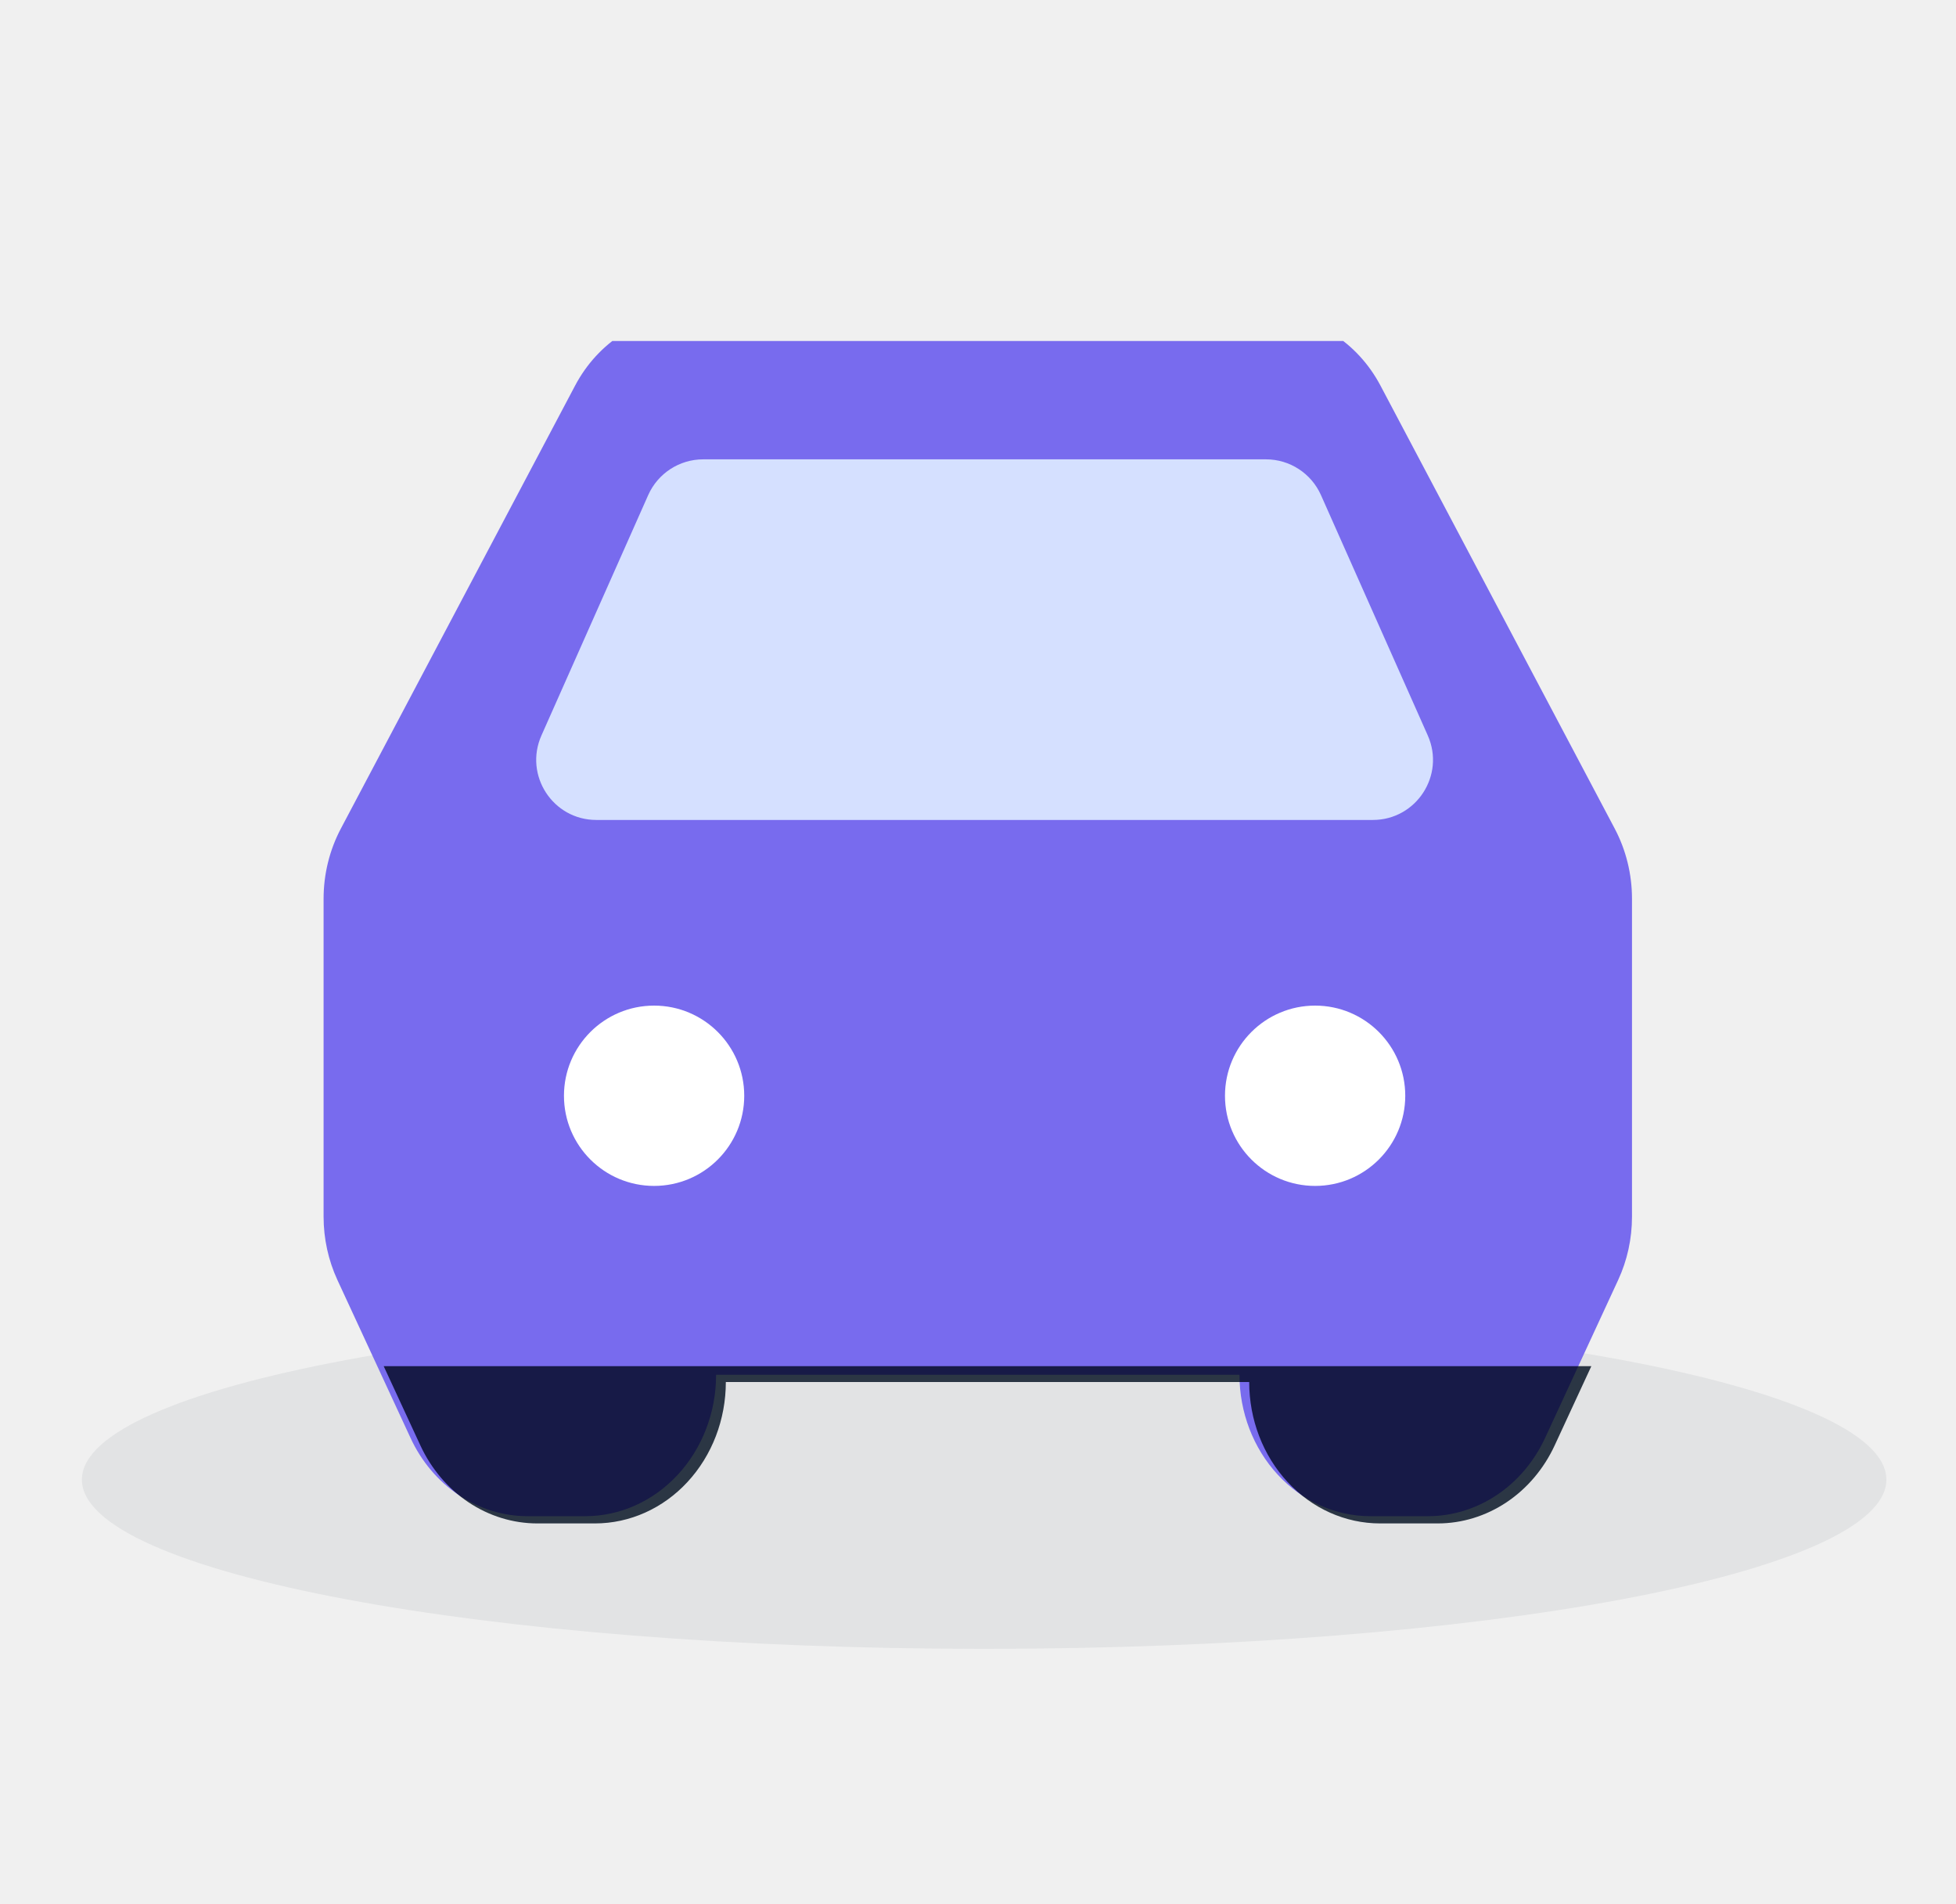
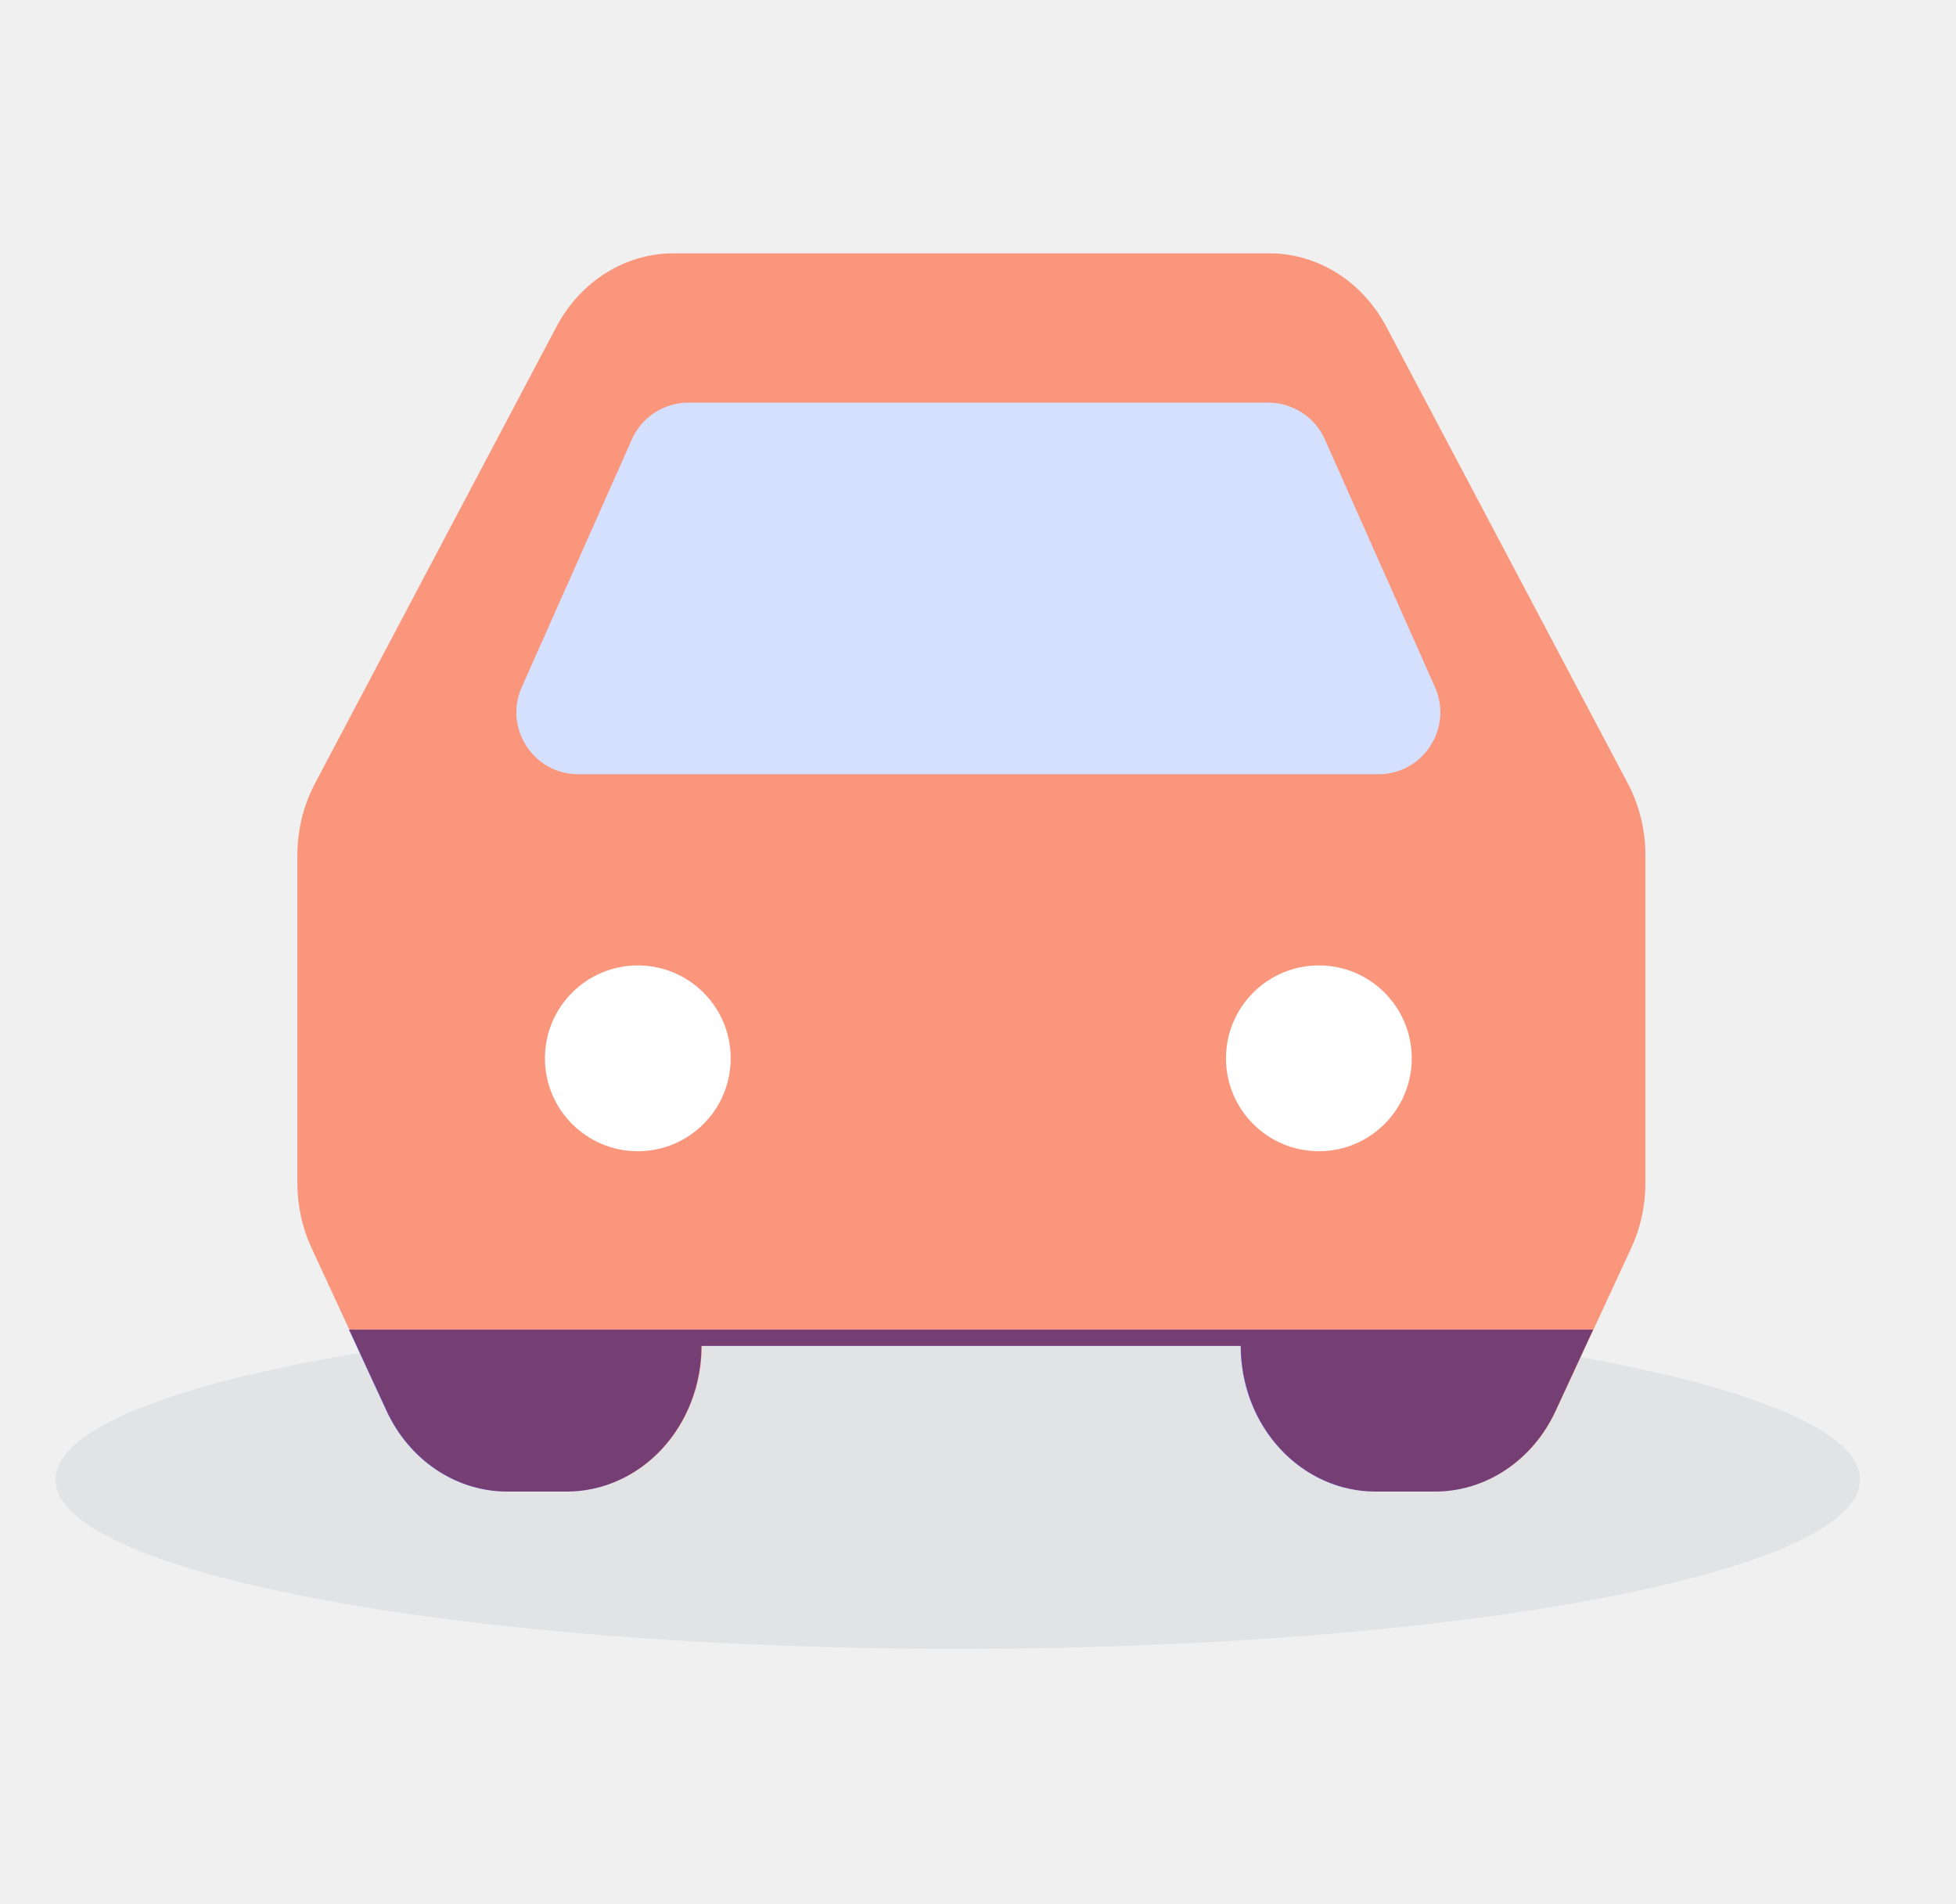
<svg xmlns="http://www.w3.org/2000/svg" width="37" height="36" viewBox="0 0 37 36" fill="none">
-   <g clip-path="url(#clip0_8335_141523)">
-     <ellipse cx="18.616" cy="27.983" rx="17.067" ry="3.2" fill="#ACB1B6" fill-opacity="0.2" />
-     <path fill-rule="evenodd" clip-rule="evenodd" d="M13.026 5.947C12.59 5.947 12.162 6.072 11.784 6.308C11.407 6.545 11.094 6.885 10.878 7.294L6.448 15.67C6.234 16.074 6.121 16.532 6.121 16.997V23.011C6.121 23.425 6.211 23.835 6.382 24.206L7.766 27.195C7.971 27.639 8.287 28.013 8.678 28.274C9.069 28.535 9.52 28.674 9.98 28.674H11.071C11.727 28.674 12.357 28.392 12.821 27.89C13.285 27.389 13.546 26.709 13.546 26H23.446C23.446 26.709 23.707 27.389 24.171 27.89C24.635 28.392 25.265 28.674 25.921 28.674H27.013C27.472 28.674 27.923 28.535 28.314 28.274C28.705 28.013 29.021 27.639 29.227 27.195L30.61 24.206C30.782 23.835 30.871 23.425 30.871 23.011V16.997C30.871 16.532 30.758 16.074 30.544 15.67L26.114 7.294C25.898 6.885 25.585 6.545 25.208 6.308C24.831 6.072 24.402 5.947 23.966 5.947H13.026Z" fill="#786BEE" />
-     <g style="mix-blend-mode:multiply">
-       <path d="M8.862 28.411C8.471 28.15 8.155 27.776 7.95 27.332L7.258 25.837H30.102L29.41 27.332C29.205 27.776 28.889 28.15 28.498 28.411C28.107 28.672 27.656 28.811 27.196 28.811H26.105C25.448 28.811 24.819 28.529 24.355 28.027C23.891 27.526 23.63 26.846 23.63 26.137H13.73C13.73 26.846 13.469 27.526 13.005 28.027C12.541 28.529 11.911 28.811 11.255 28.811H10.164C9.704 28.811 9.253 28.672 8.862 28.411Z" fill="#313D4C" />
-     </g>
-     <path d="M10.242 13.909L12.262 9.362C12.445 8.952 12.852 8.687 13.301 8.687H23.948C24.397 8.687 24.804 8.952 24.987 9.362L27.008 13.909C27.342 14.661 26.791 15.507 25.969 15.507H11.28C10.458 15.507 9.908 14.661 10.242 13.909Z" fill="#D5E0FF" />
-     <circle cx="12.373" cy="20.723" r="1.705" fill="white" />
-     <circle cx="24.877" cy="20.723" r="1.705" fill="white" />
+   <ellipse cx="18.117" cy="27.983" rx="17.067" ry="3.2" fill="#ACB1B6" fill-opacity="0.2" />
+   <path fill-rule="evenodd" clip-rule="evenodd" d="M12.739 4.791C12.29 4.791 11.849 4.92 11.46 5.163C11.071 5.407 10.749 5.758 10.526 6.179L5.962 14.809C5.741 15.225 5.625 15.697 5.625 16.176V22.372C5.625 22.799 5.717 23.221 5.894 23.603L7.319 26.683C7.531 27.141 7.857 27.526 8.26 27.795C8.663 28.064 9.127 28.206 9.6 28.206H10.725C11.401 28.206 12.05 27.916 12.528 27.4C13.006 26.883 13.275 26.182 13.275 25.452H23.475C23.475 26.182 23.744 26.883 24.222 27.4C24.7 27.916 25.349 28.206 26.025 28.206H27.149C27.623 28.206 28.087 28.064 28.49 27.795C28.893 27.526 29.219 27.141 29.43 26.683L30.856 23.603C31.033 23.222 31.125 22.799 31.125 22.372V16.176C31.125 15.697 31.009 15.225 30.788 14.809L26.224 6.179C26.001 5.758 25.679 5.407 25.29 5.163C24.901 4.92 24.46 4.791 24.011 4.791H12.739Z" fill="#FA967C" />
+   <g style="mix-blend-mode:multiply">
+     <path d="M8.252 27.797C7.85 27.528 7.524 27.143 7.312 26.686L6.6 25.146H30.136L29.423 26.686C29.212 27.143 28.886 27.528 28.483 27.797C28.08 28.067 27.616 28.209 27.142 28.209H26.018C25.342 28.209 24.693 27.919 24.215 27.402C23.736 26.886 23.468 26.185 23.468 25.454H13.268C13.268 26.185 12.999 26.886 12.521 27.402C12.043 27.919 11.394 28.209 10.718 28.209H9.593C9.12 28.209 8.655 28.067 8.252 27.797Z" fill="#786BEE" />
  </g>
-   <defs>
-     <clipPath id="clip0_8335_141523">
-       <rect width="36" height="27.6" fill="white" transform="translate(0.75 6.44934)" />
-     </clipPath>
-   </defs>
+   <path d="M9.87 12.995L11.952 8.311C12.139 7.888 12.559 7.615 13.022 7.615H23.991C24.454 7.615 24.874 7.888 25.062 8.311L27.144 12.995C27.488 13.77 26.921 14.642 26.073 14.642H10.94C10.092 14.642 9.525 13.77 9.87 12.995Z" fill="#D5E0FF" />
+   <circle cx="12.065" cy="20.015" r="1.757" fill="white" />
+   <circle cx="24.948" cy="20.015" r="1.757" fill="white" />
</svg>
